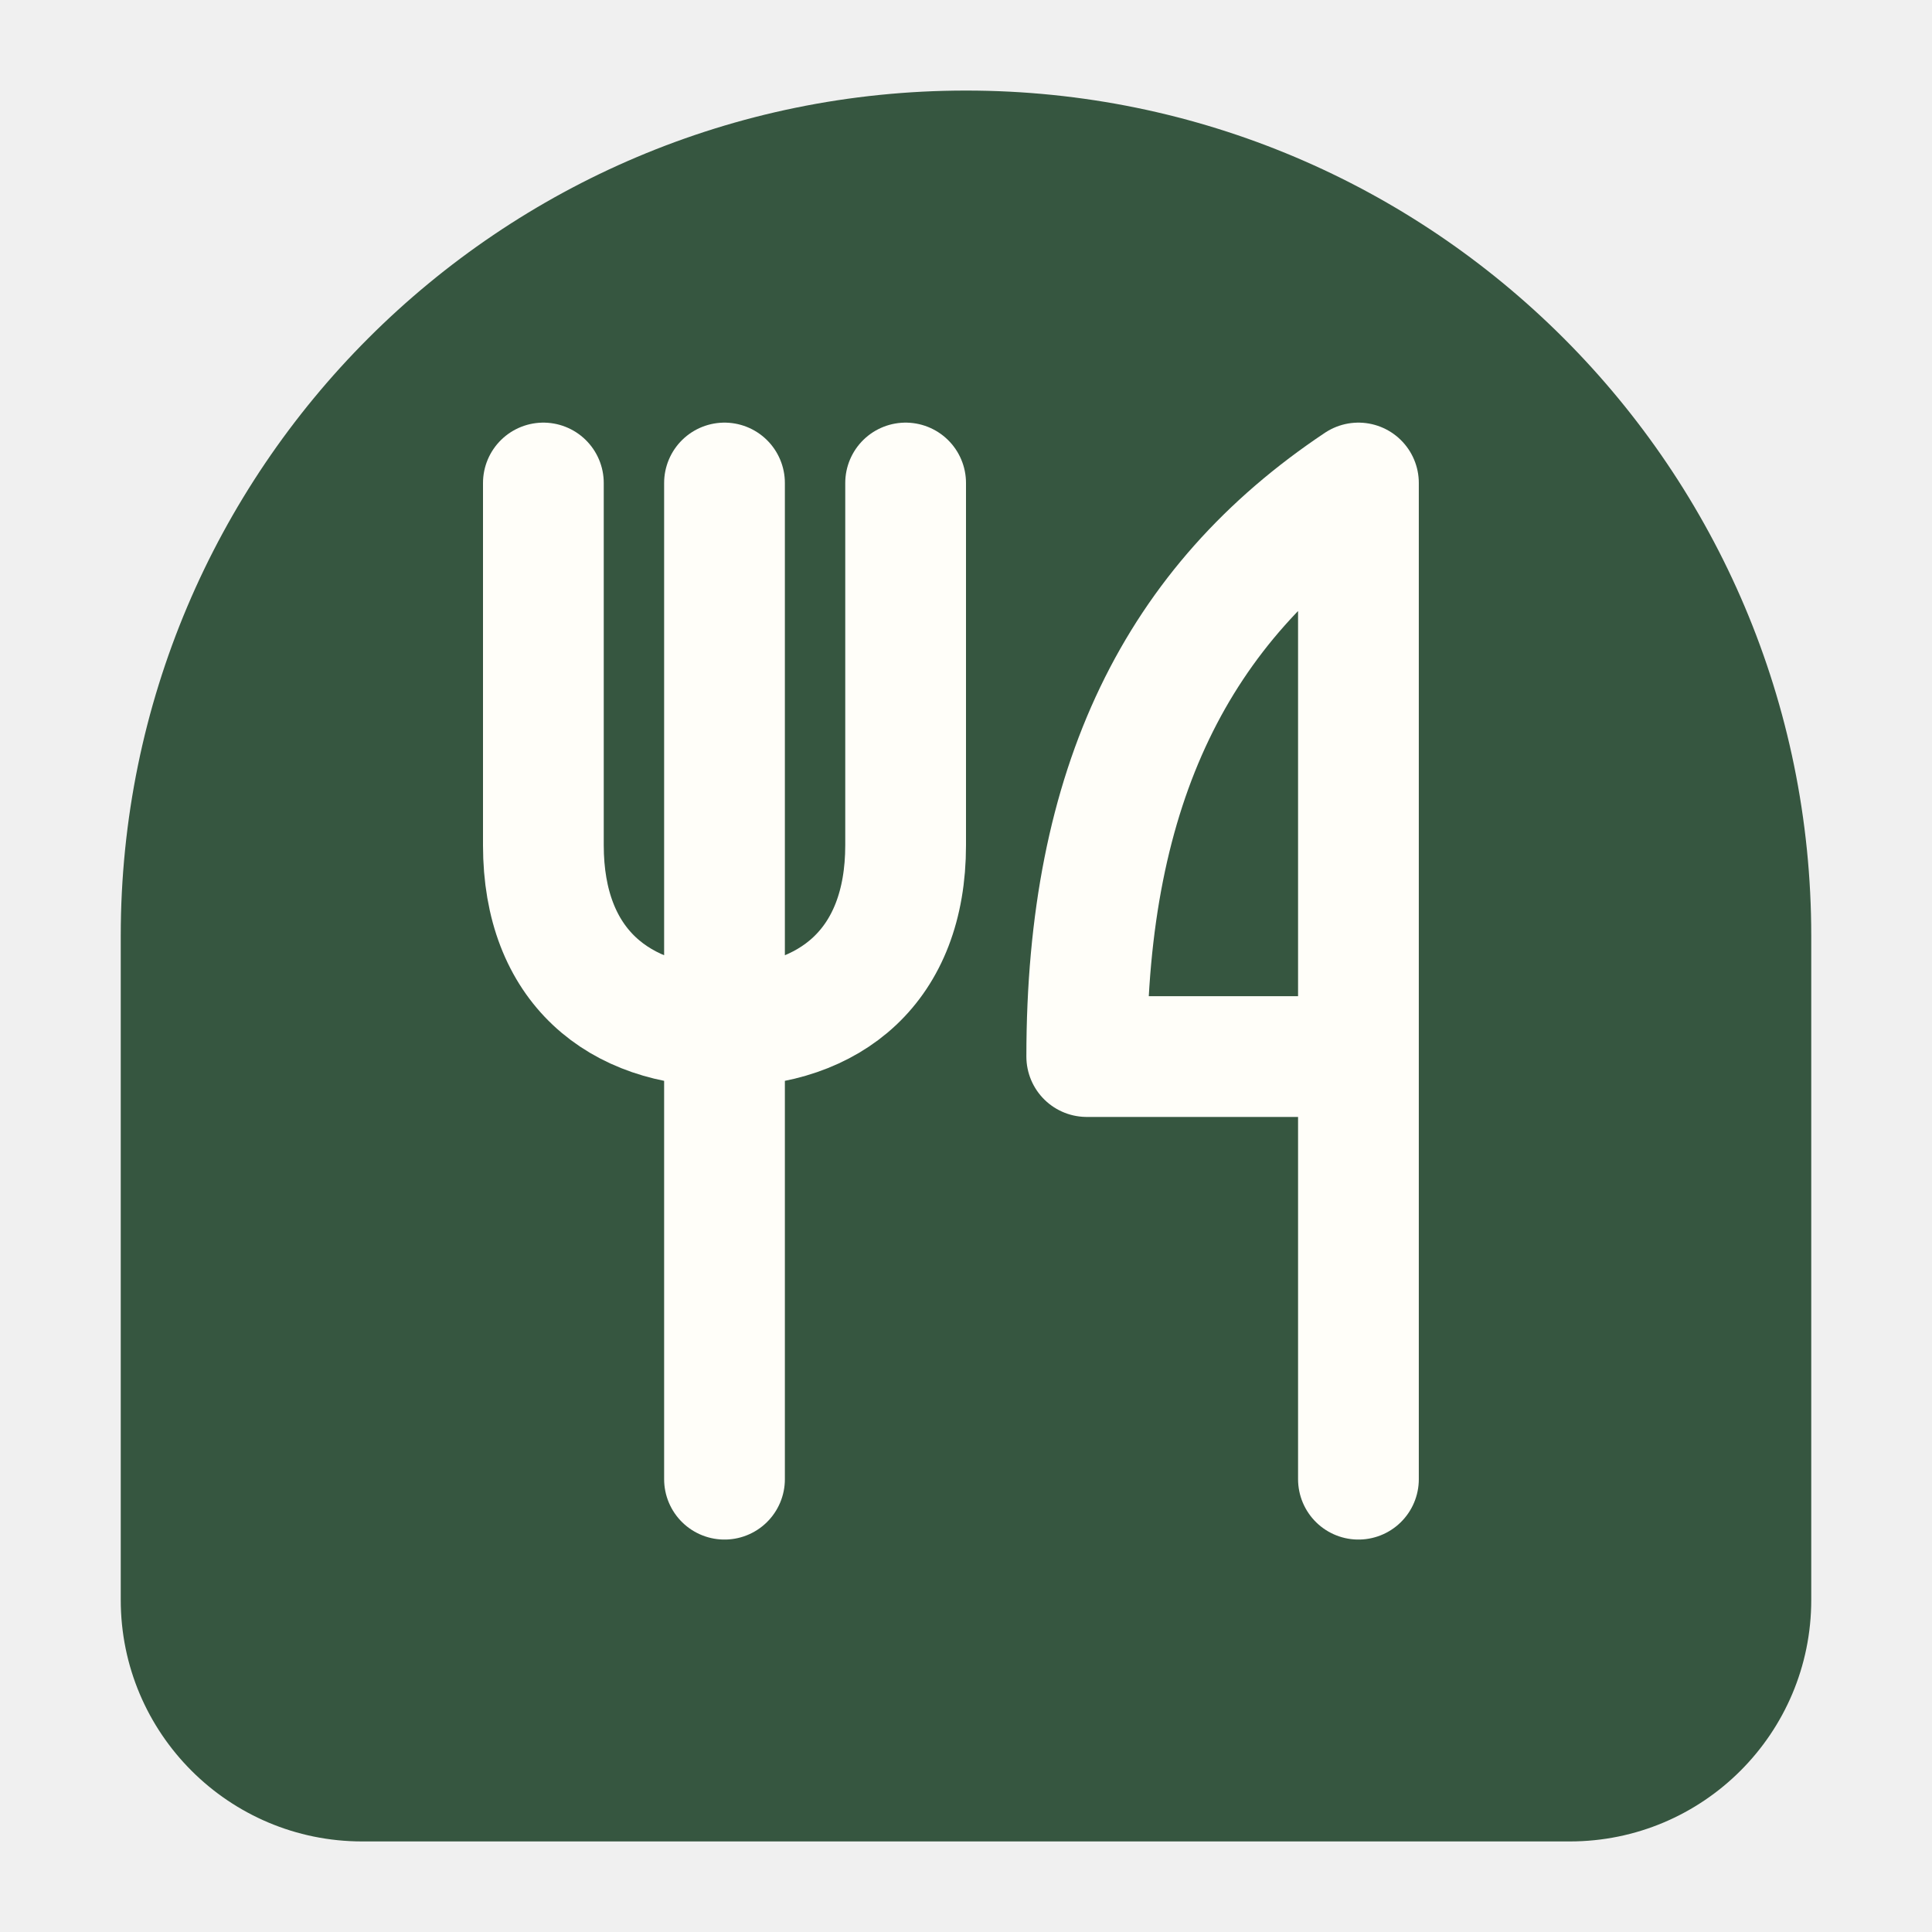
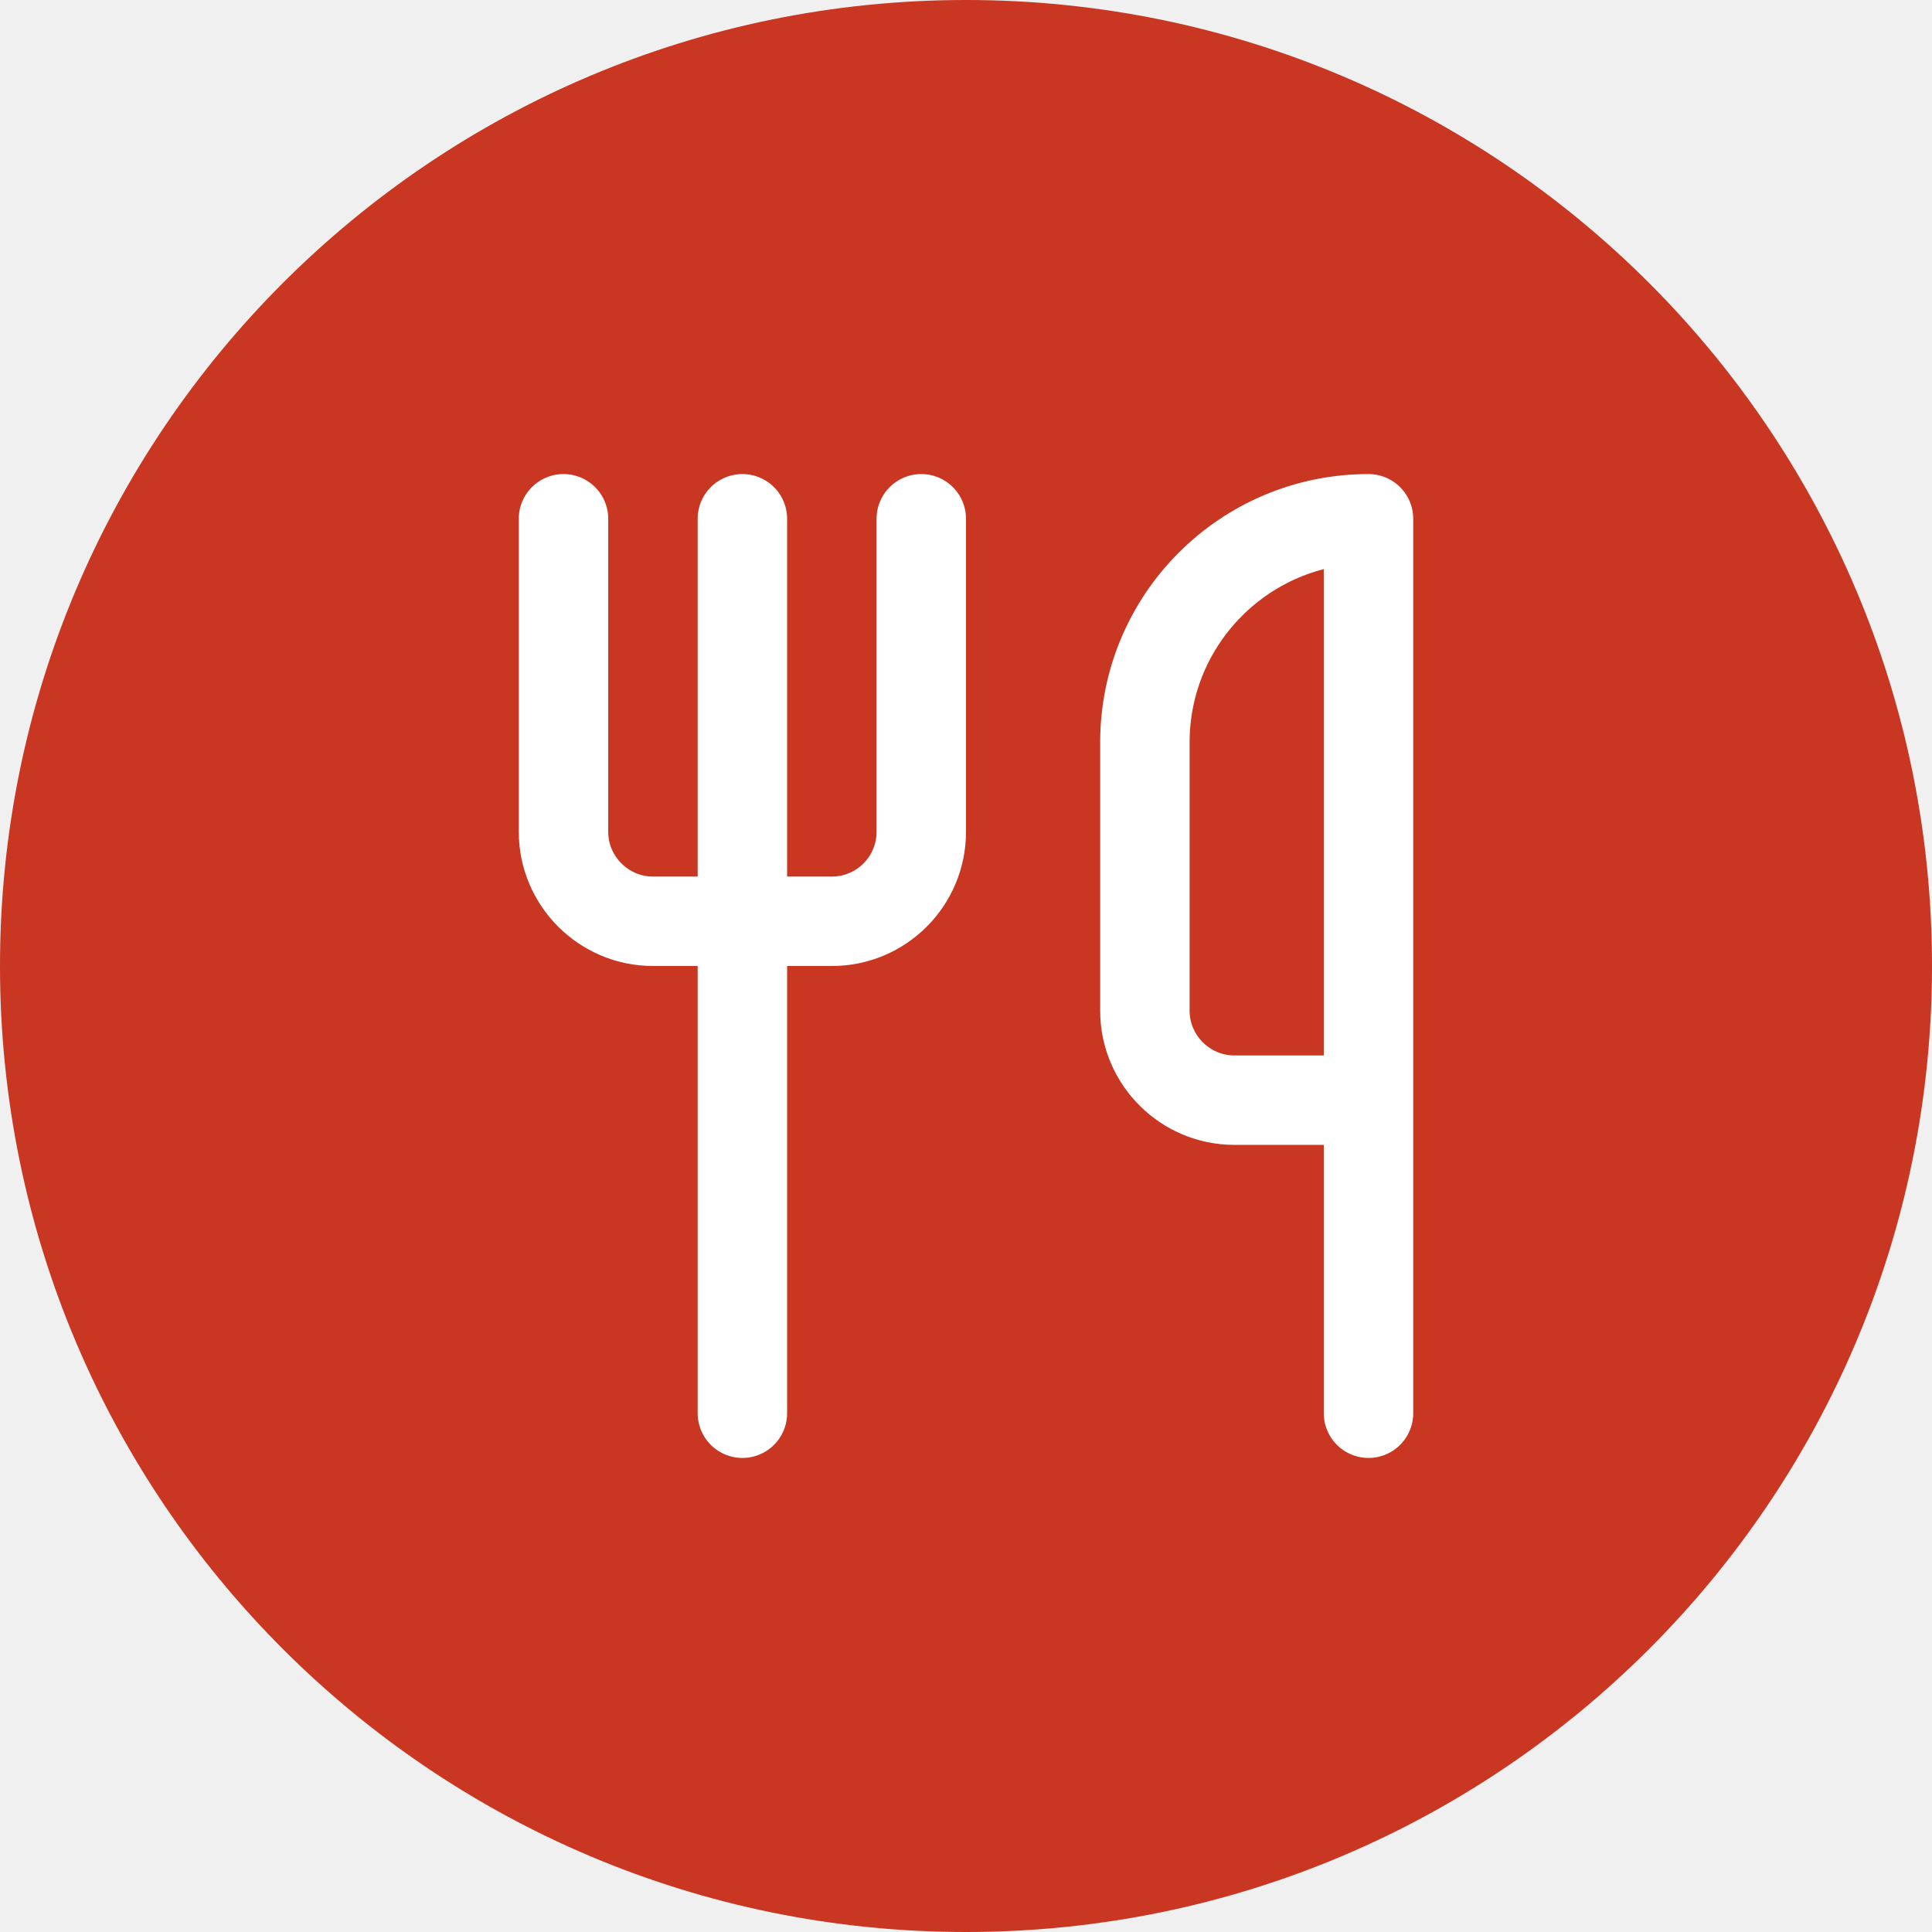
- <svg xmlns="http://www.w3.org/2000/svg" width="64" height="64" viewBox="0 0 64 64" fill="none">
-   <path d="M32 3C16.54 3 4 15.54 4 31V53A8 8 0 0 0 12 61H52A8 8 0 0 0 60 53V31C60 15.54 47.46 3 32 3Z" fill="#365640" />
-   <g stroke="#FFFEF9" stroke-width="4" stroke-linecap="round" stroke-linejoin="round">
-     <path d="M18 16V28C18 32 20.5 34 24 34C27.5 34 30 32 30 28V16M24 16V49" />
-     <path d="M45 16C39 20 36 26 36 35H45M45 16V49" />
+ <svg xmlns="http://www.w3.org/2000/svg" width="64" height="64" viewBox="0 0 36 36" fill="none">
+   <circle cx="18" cy="18" r="18" fill="#C93621" />
+   <g transform="translate(8 8) scale(0.8333333)" stroke="#FFFFFF" stroke-width="2" stroke-linecap="round" stroke-linejoin="round">
+     <path d="M3 2v7c0 1.1.9 2 2 2h4a2 2 0 0 0 2-2V2" />
+     <path d="M7 2v20" />
+     <path d="M21 15V2a5 5 0 0 0-5 5v6c0 1.1.9 2 2 2h3Zm0 0v7" />
  </g>
</svg>
